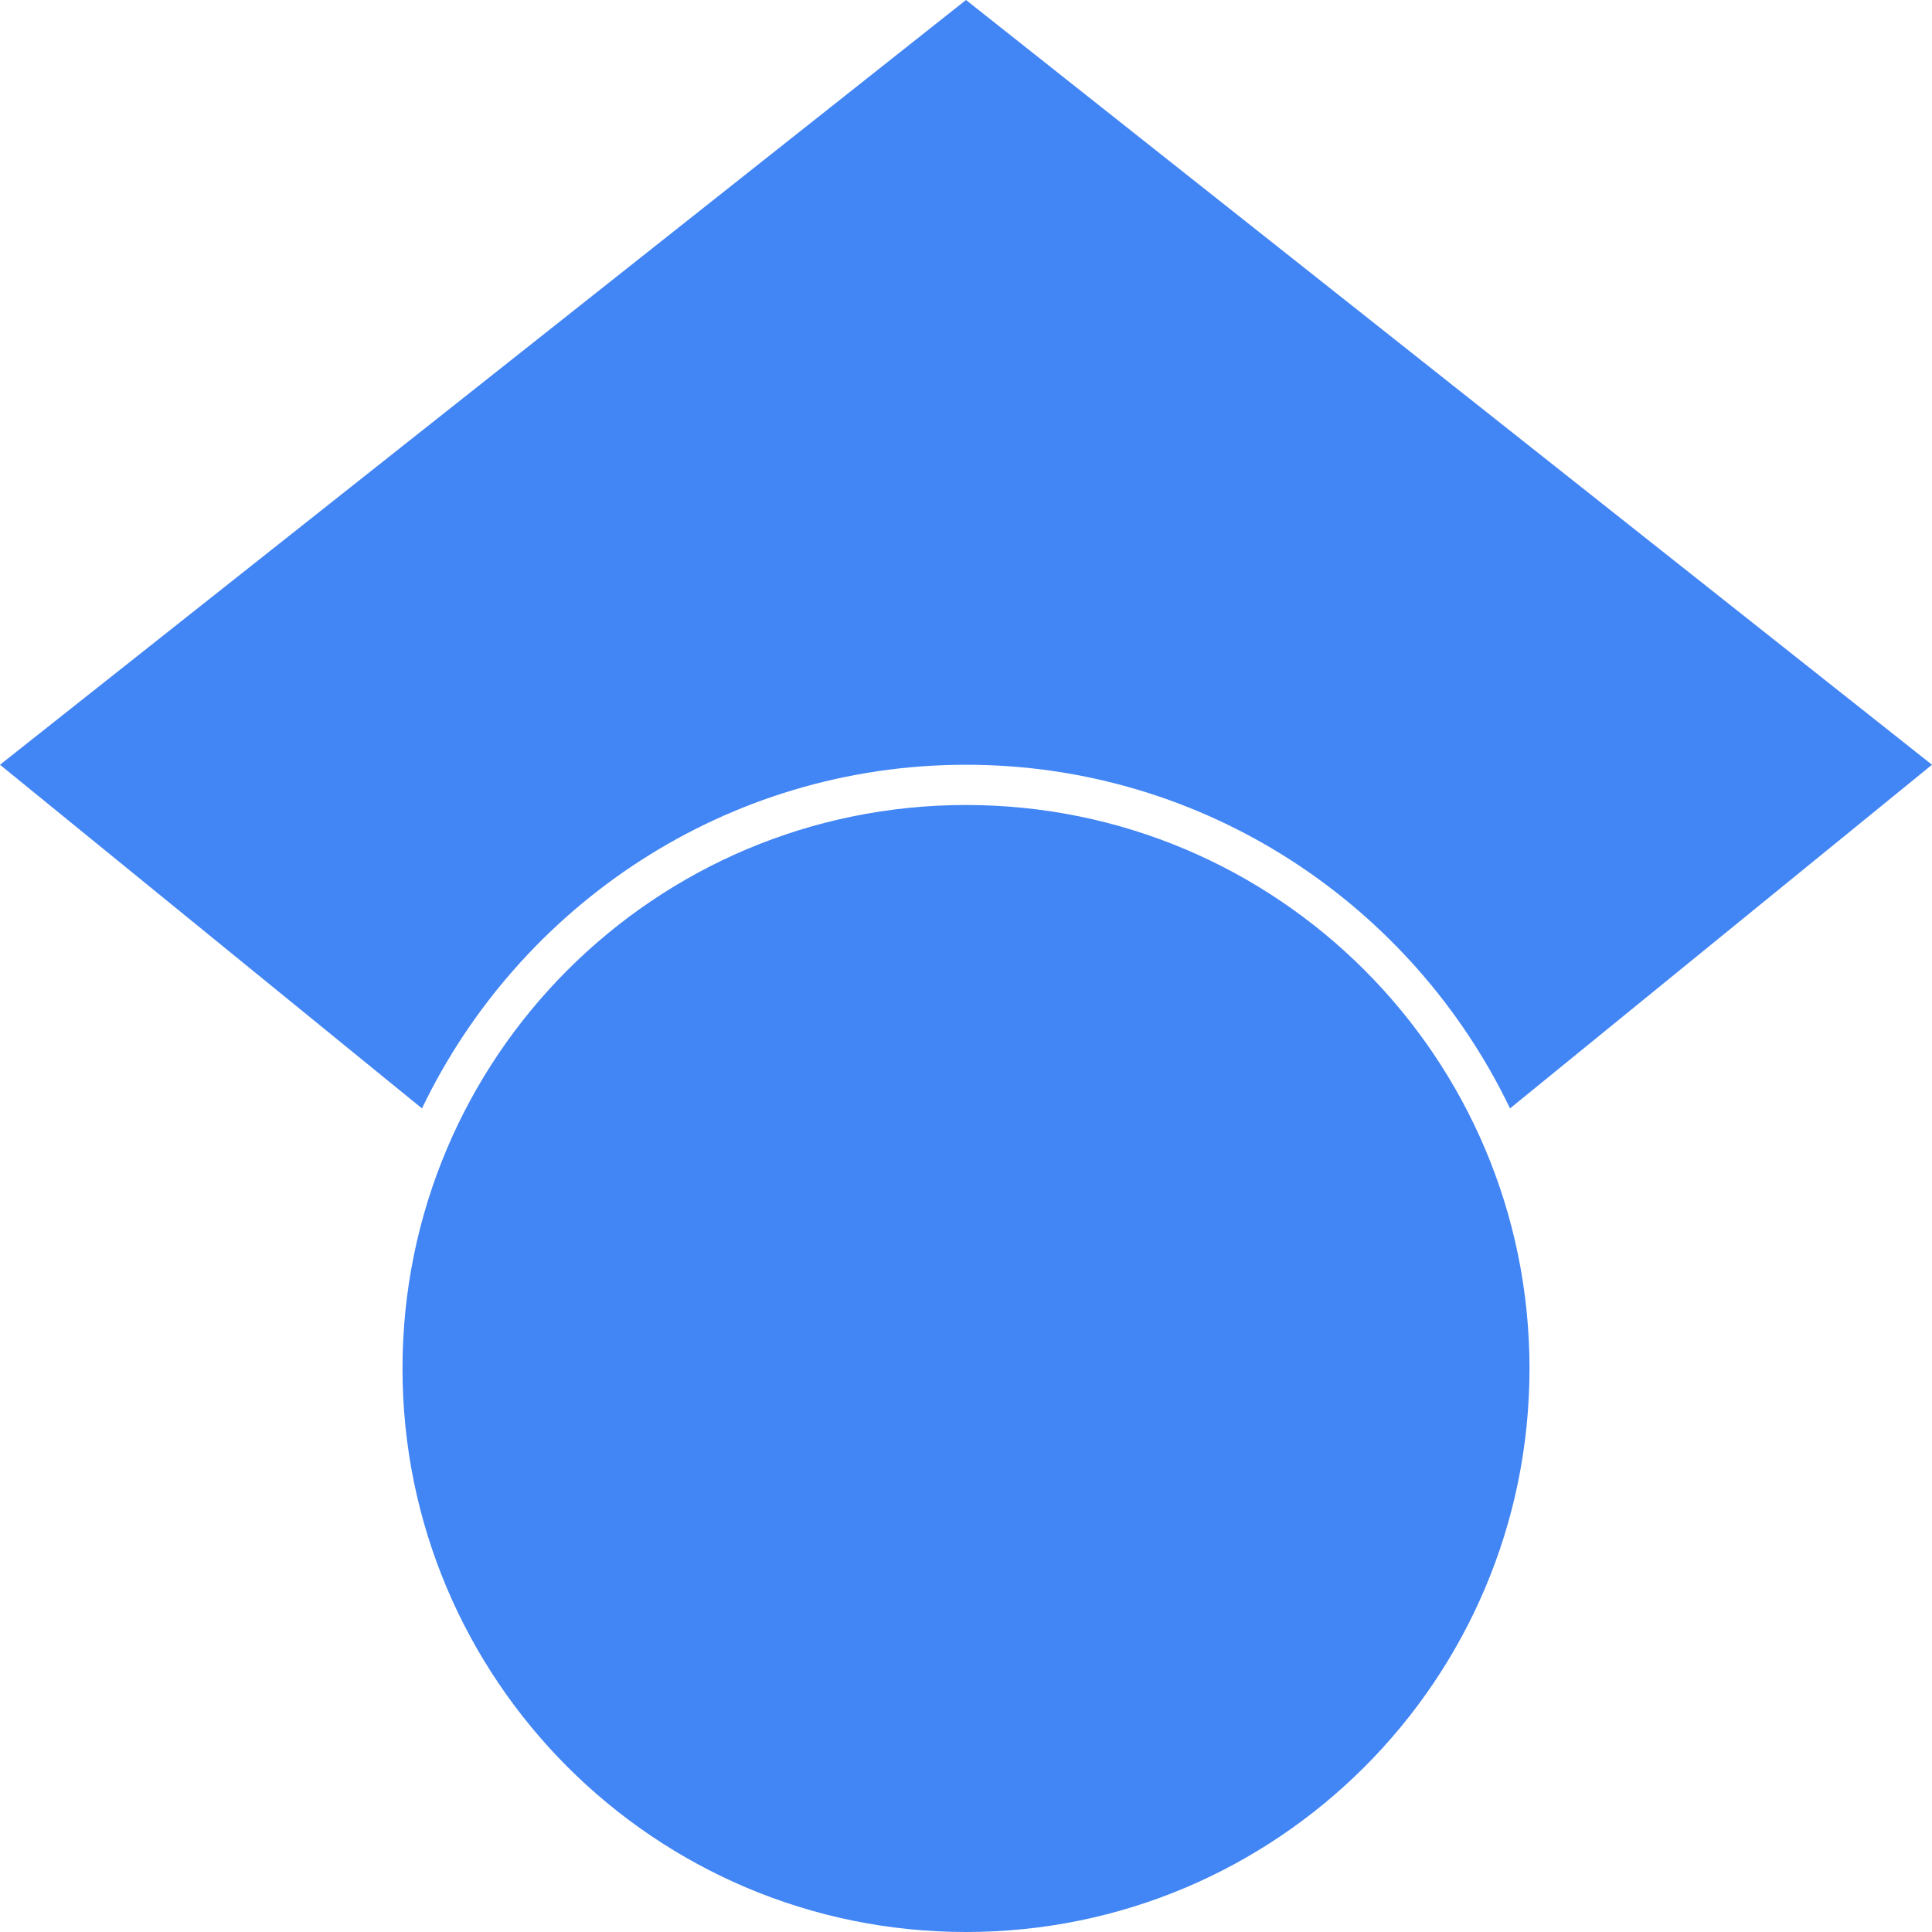
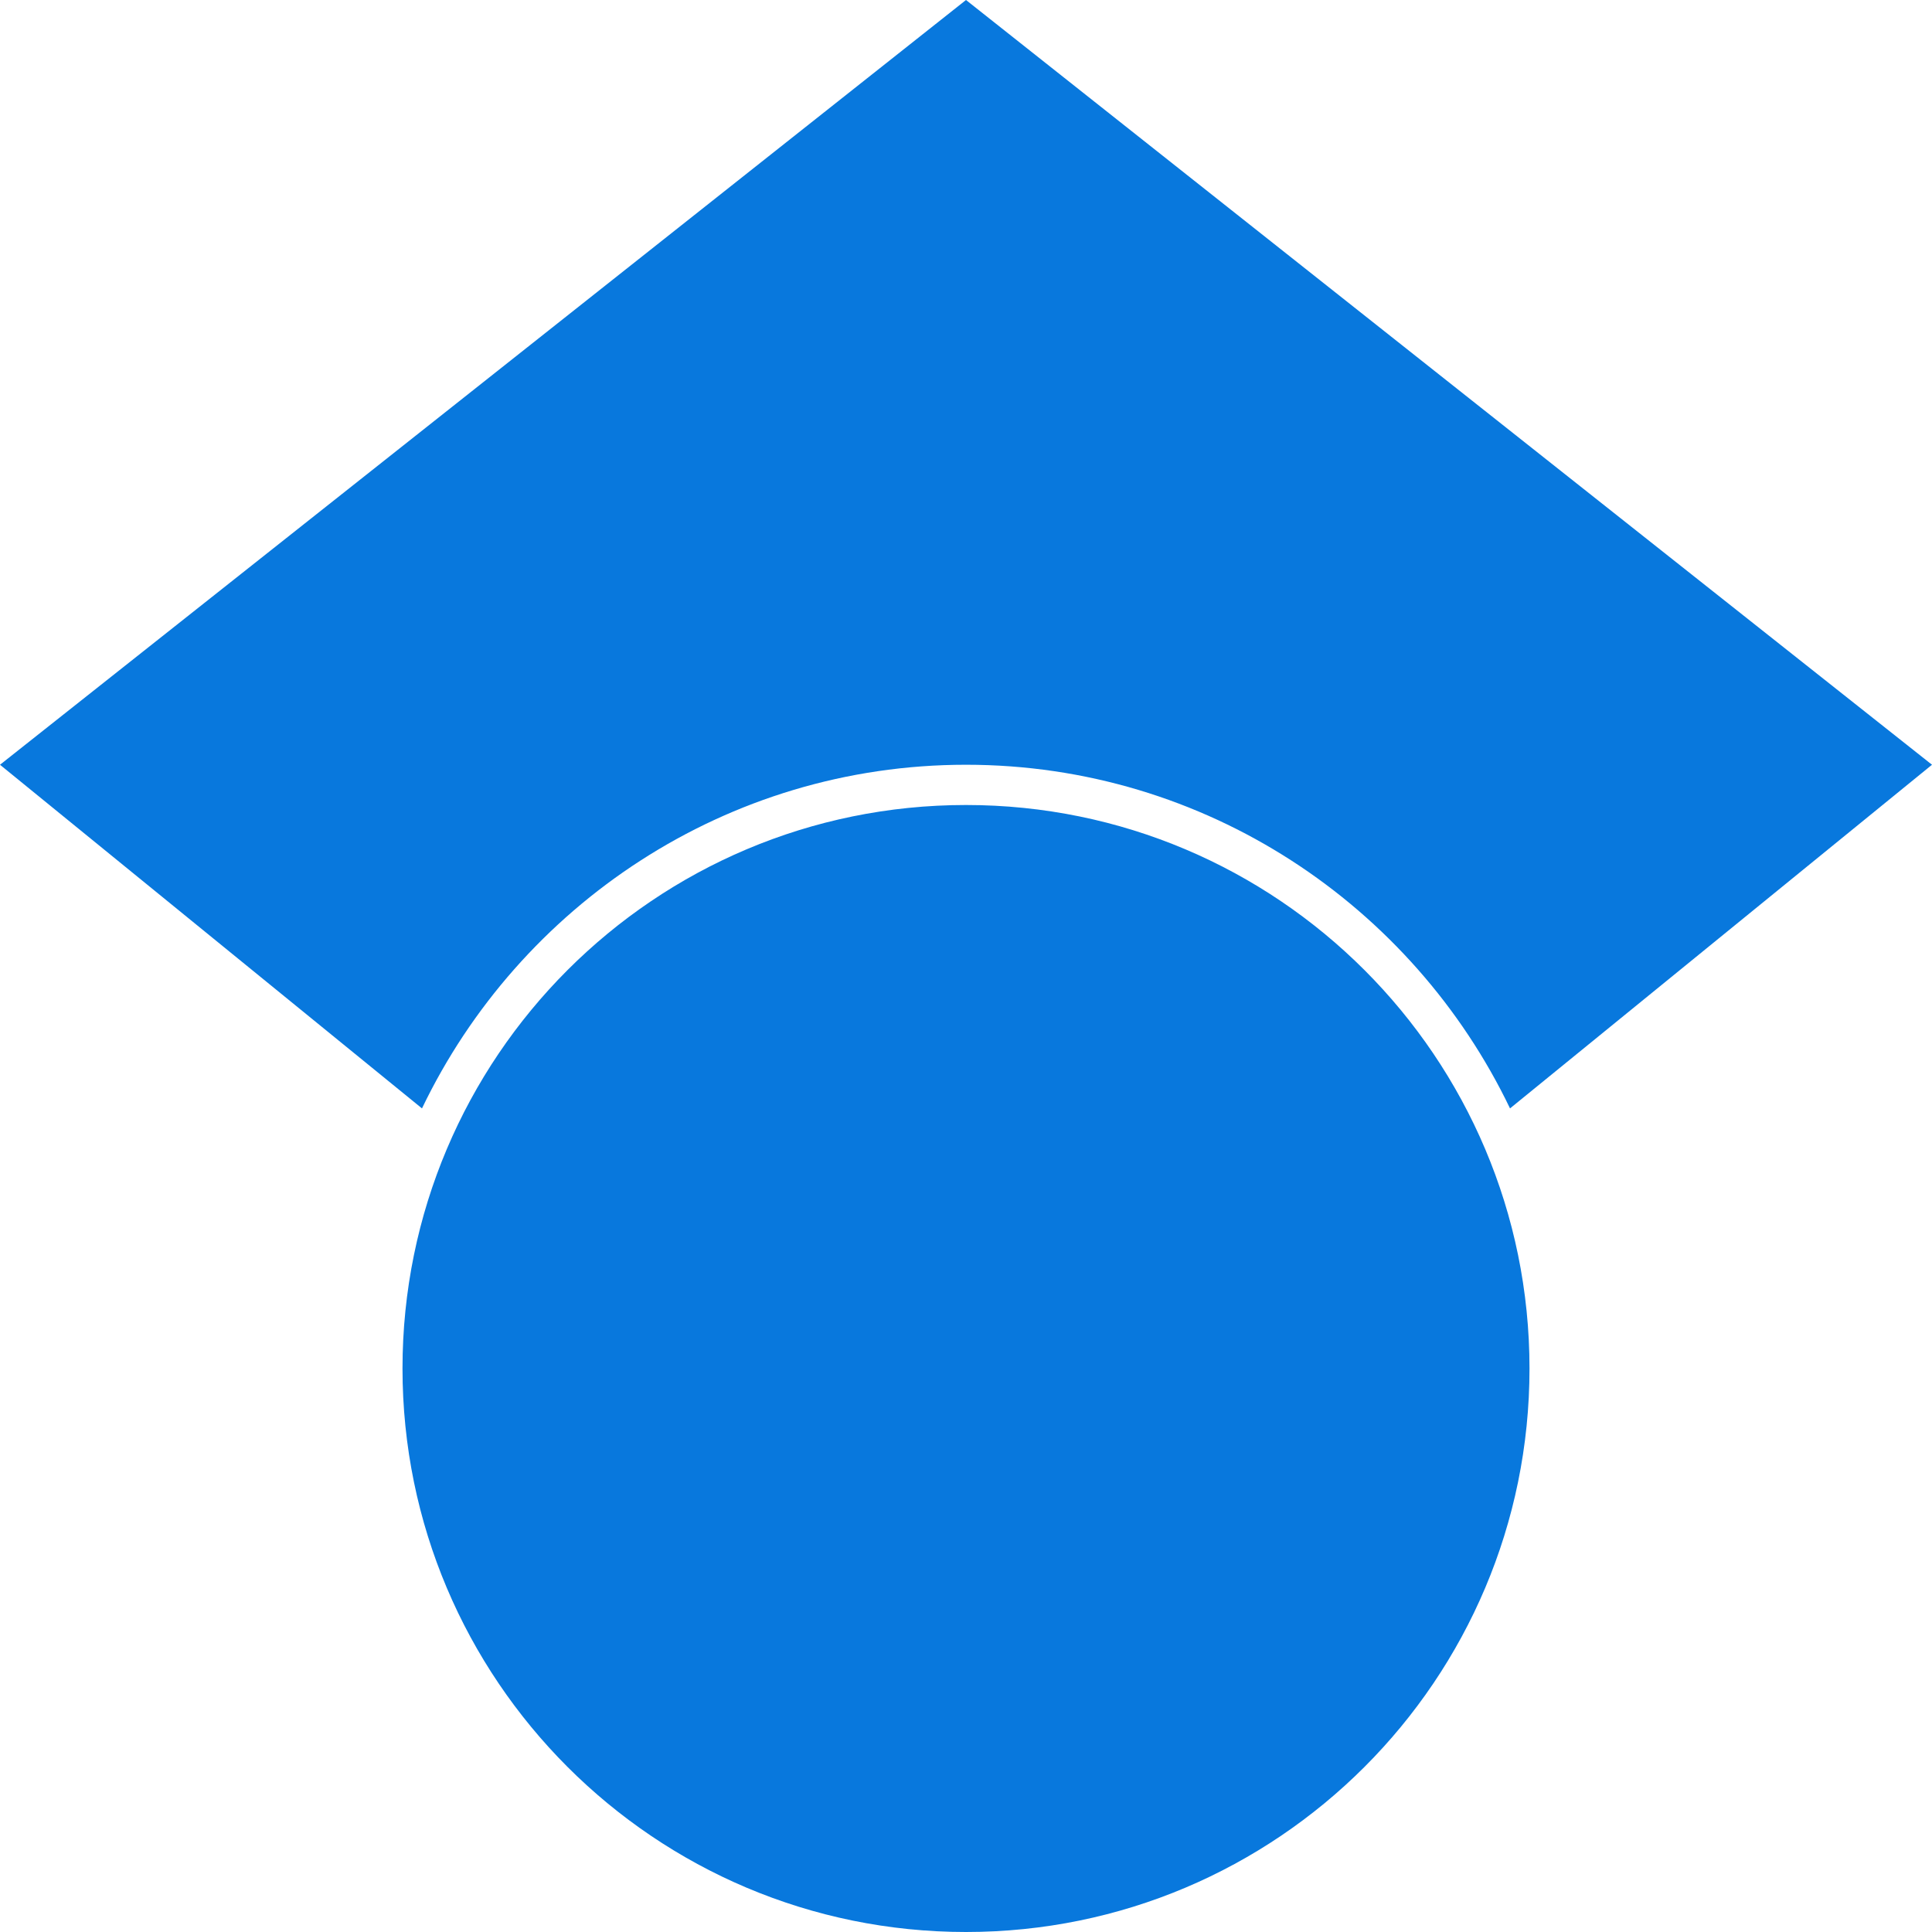
- <svg xmlns="http://www.w3.org/2000/svg" role="img" viewBox="0 0 24 24" fill="#4285F4">
+ <svg xmlns="http://www.w3.org/2000/svg" role="img" viewBox="0 0 24 24" fill="#0878DD">
  <path d="M5.242 13.769 0 9.5 12 0l12 9.5-5.242 4.269C17.548 11.249 14.978 9.5 12 9.5c-2.977 0-5.548 1.748-6.758 4.269zM12 10a7 7 0 1 0 0 14 7 7 0 0 0 0-14z" />
</svg>
